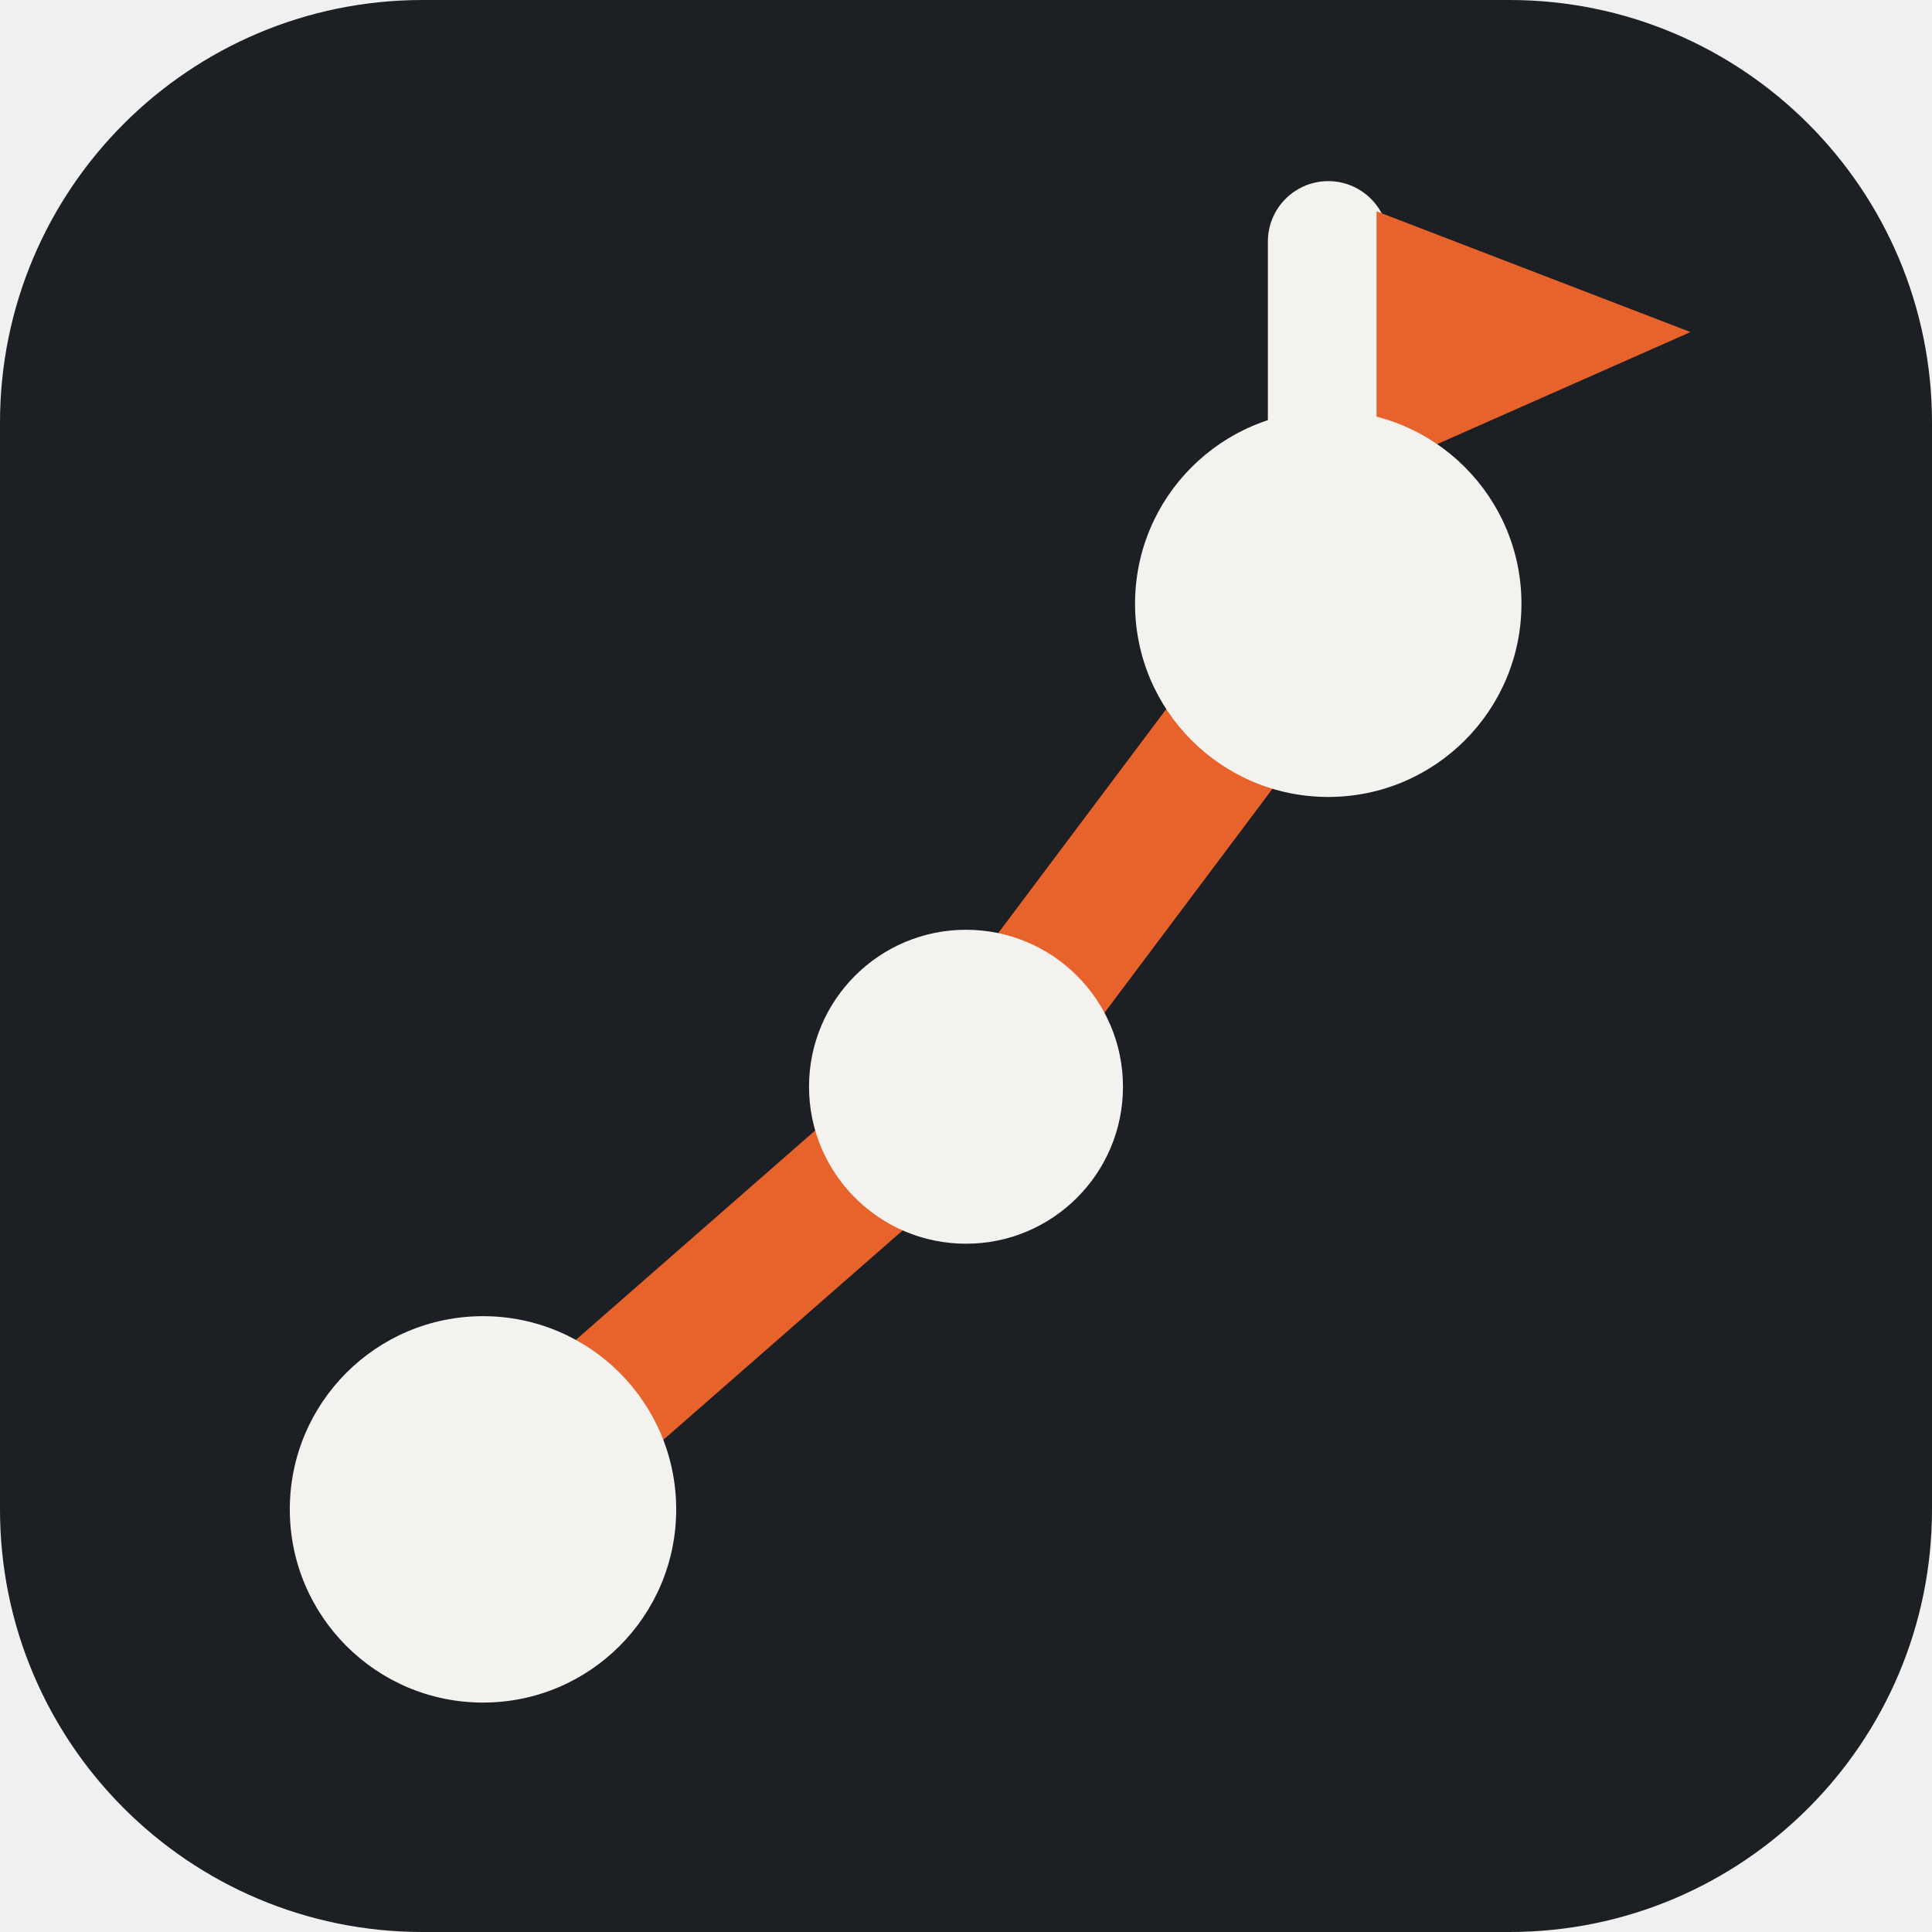
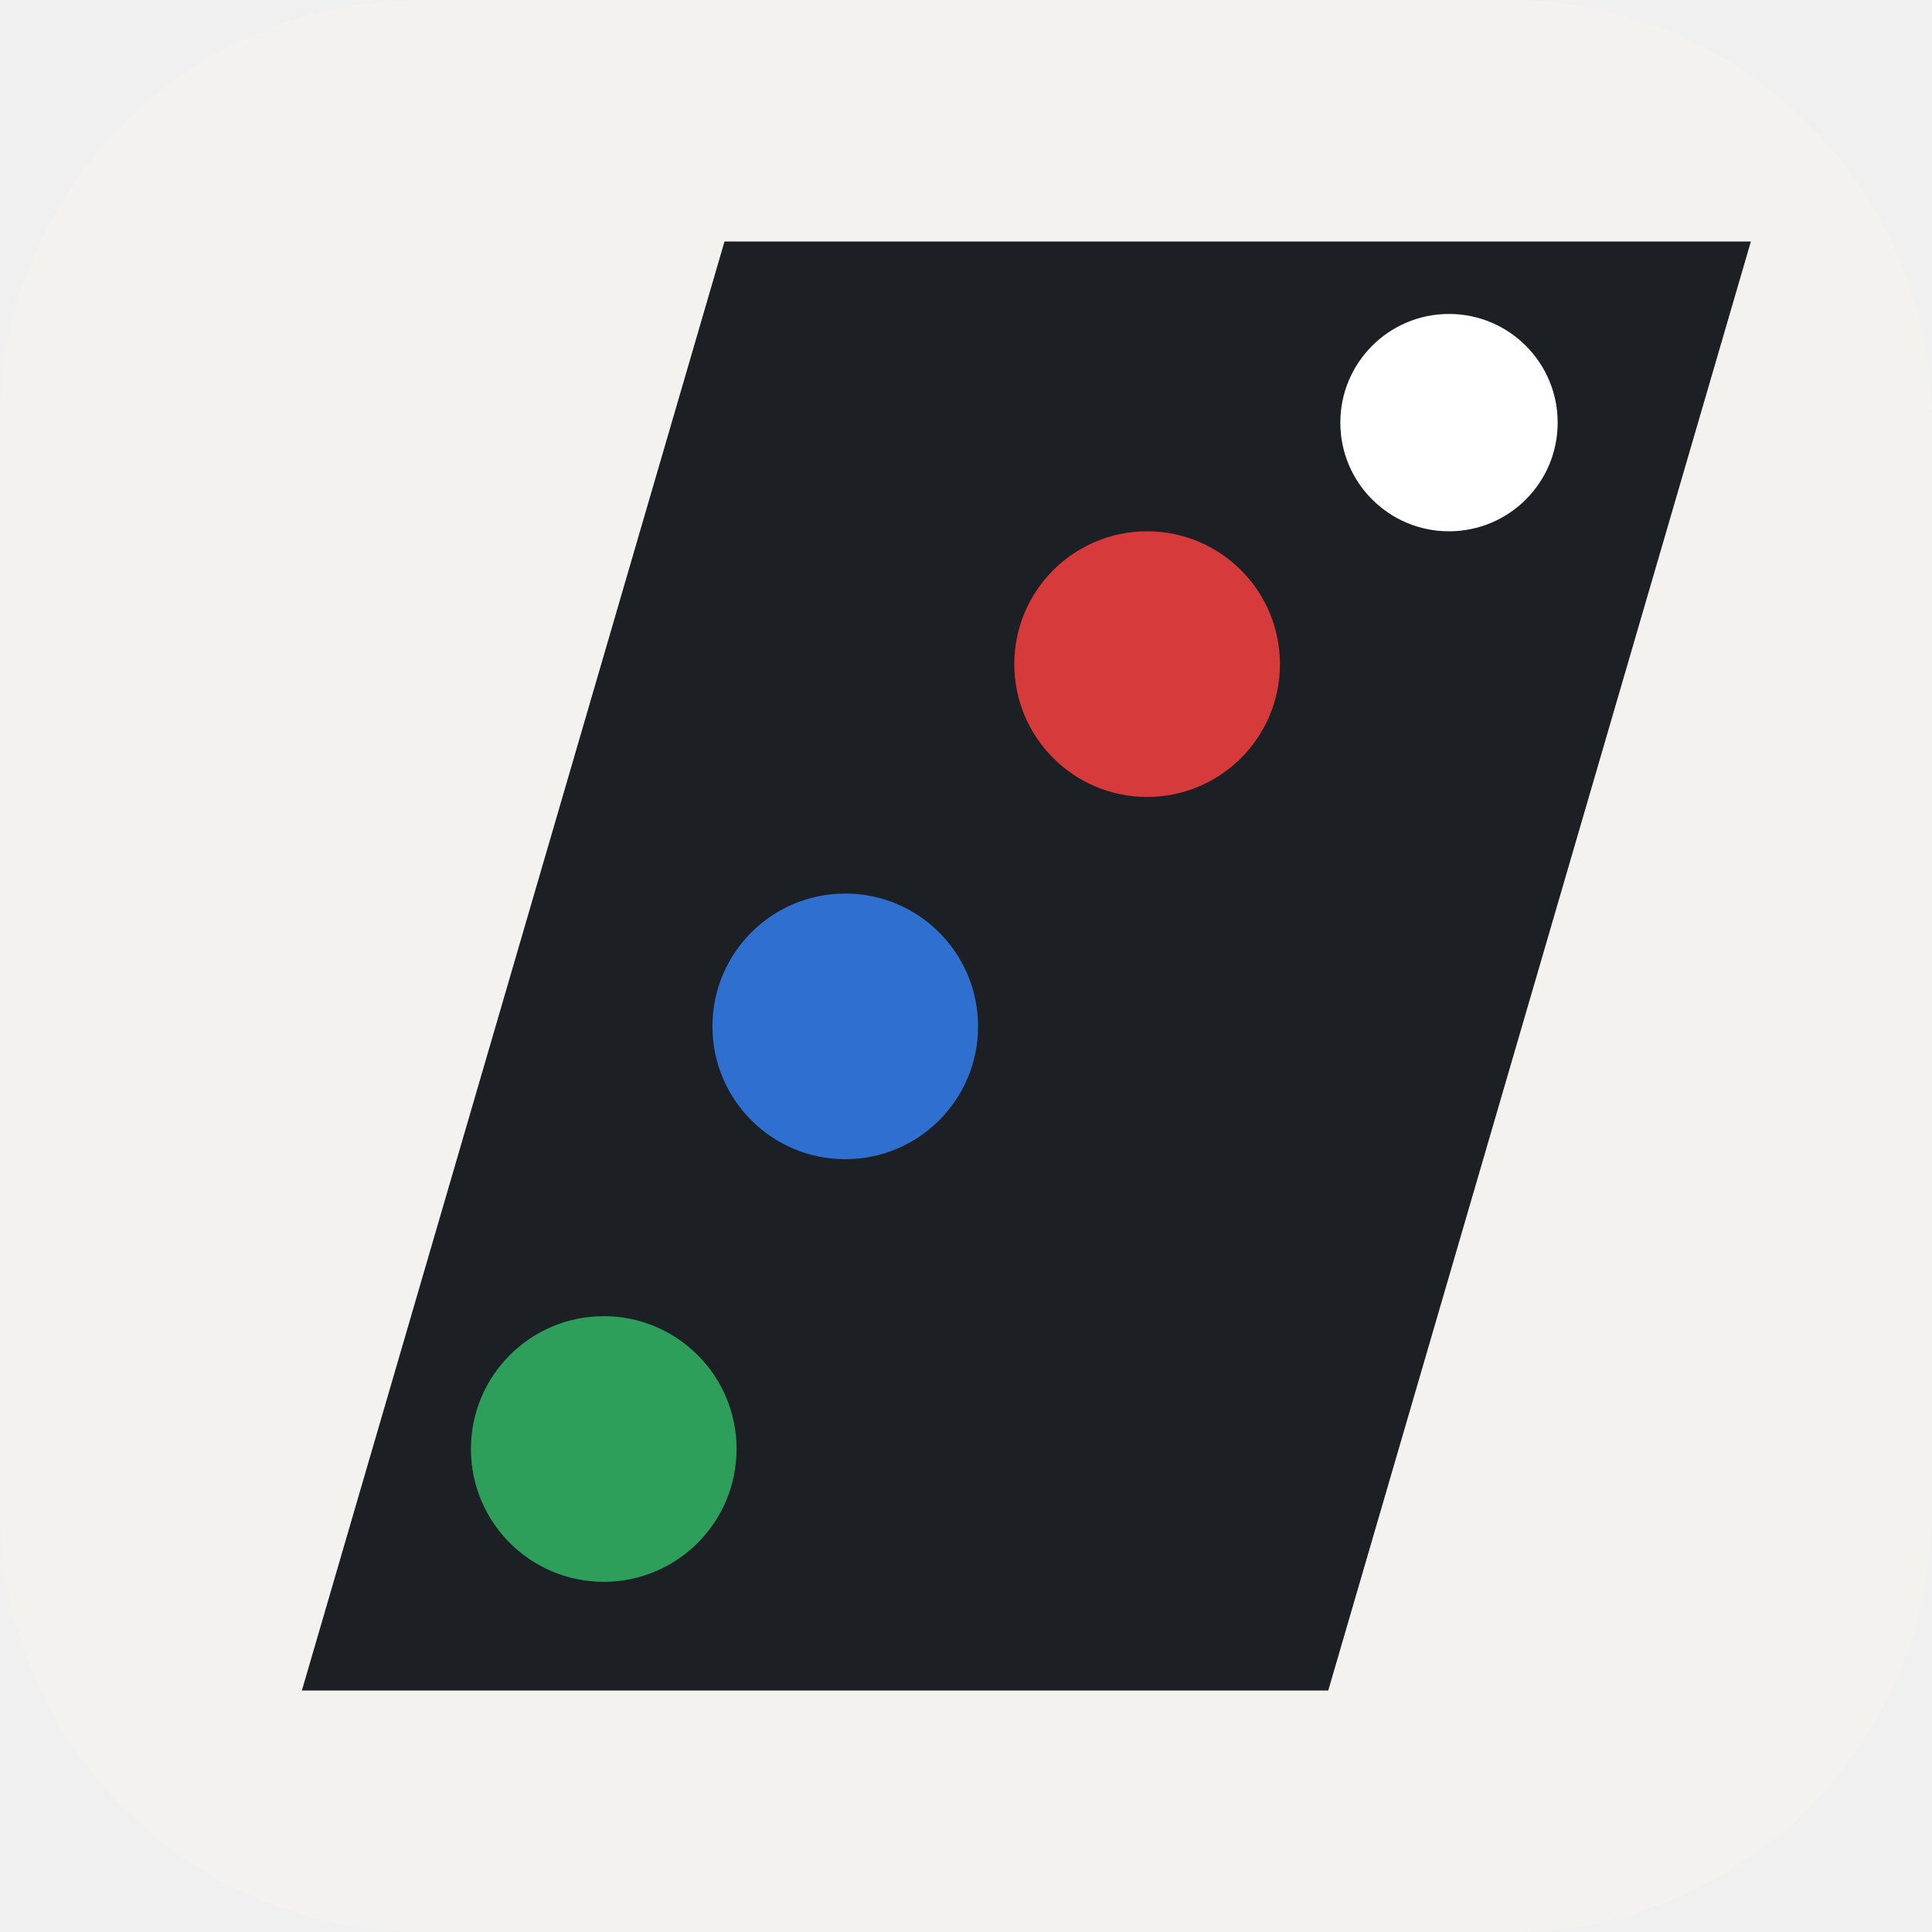
<svg xmlns="http://www.w3.org/2000/svg" viewBox="0 0 32 32">
-   <rect width="32" height="32" rx="7" fill="#1C1F24" />
-   <polyline points="8,25 16,18 22,10" fill="none" stroke="#E8622C" stroke-width="2.2" stroke-linecap="round" />
-   <circle cx="8" cy="25" r="3.2" fill="#F4F2EE" />
-   <circle cx="16" cy="18" r="2.6" fill="#F4F2EE" />
-   <line x1="22" y1="10" x2="22" y2="4" stroke="#F4F2EE" stroke-width="2" stroke-linecap="round" />
-   <polygon points="22.8,3.5 28,5.5 22.8,7.8" fill="#E8622C" />
-   <circle cx="22" cy="10" r="3.2" fill="#F4F2EE" />
+   <rect width="32" height="32" rx="7" fill="#F4F2EE" />
+   <polygon points="12,4 29,4 22,28 5,28" fill="#1C1F24" />
+   <circle cx="10" cy="24" r="2.2" fill="#2E9E5B" />
+   <circle cx="14" cy="17" r="2.2" fill="#2F6FD0" />
+   <circle cx="19" cy="11" r="2.2" fill="#D63A3A" />
+   <circle cx="24" cy="7" r="1.8" fill="#FFFFFF" />
</svg>
